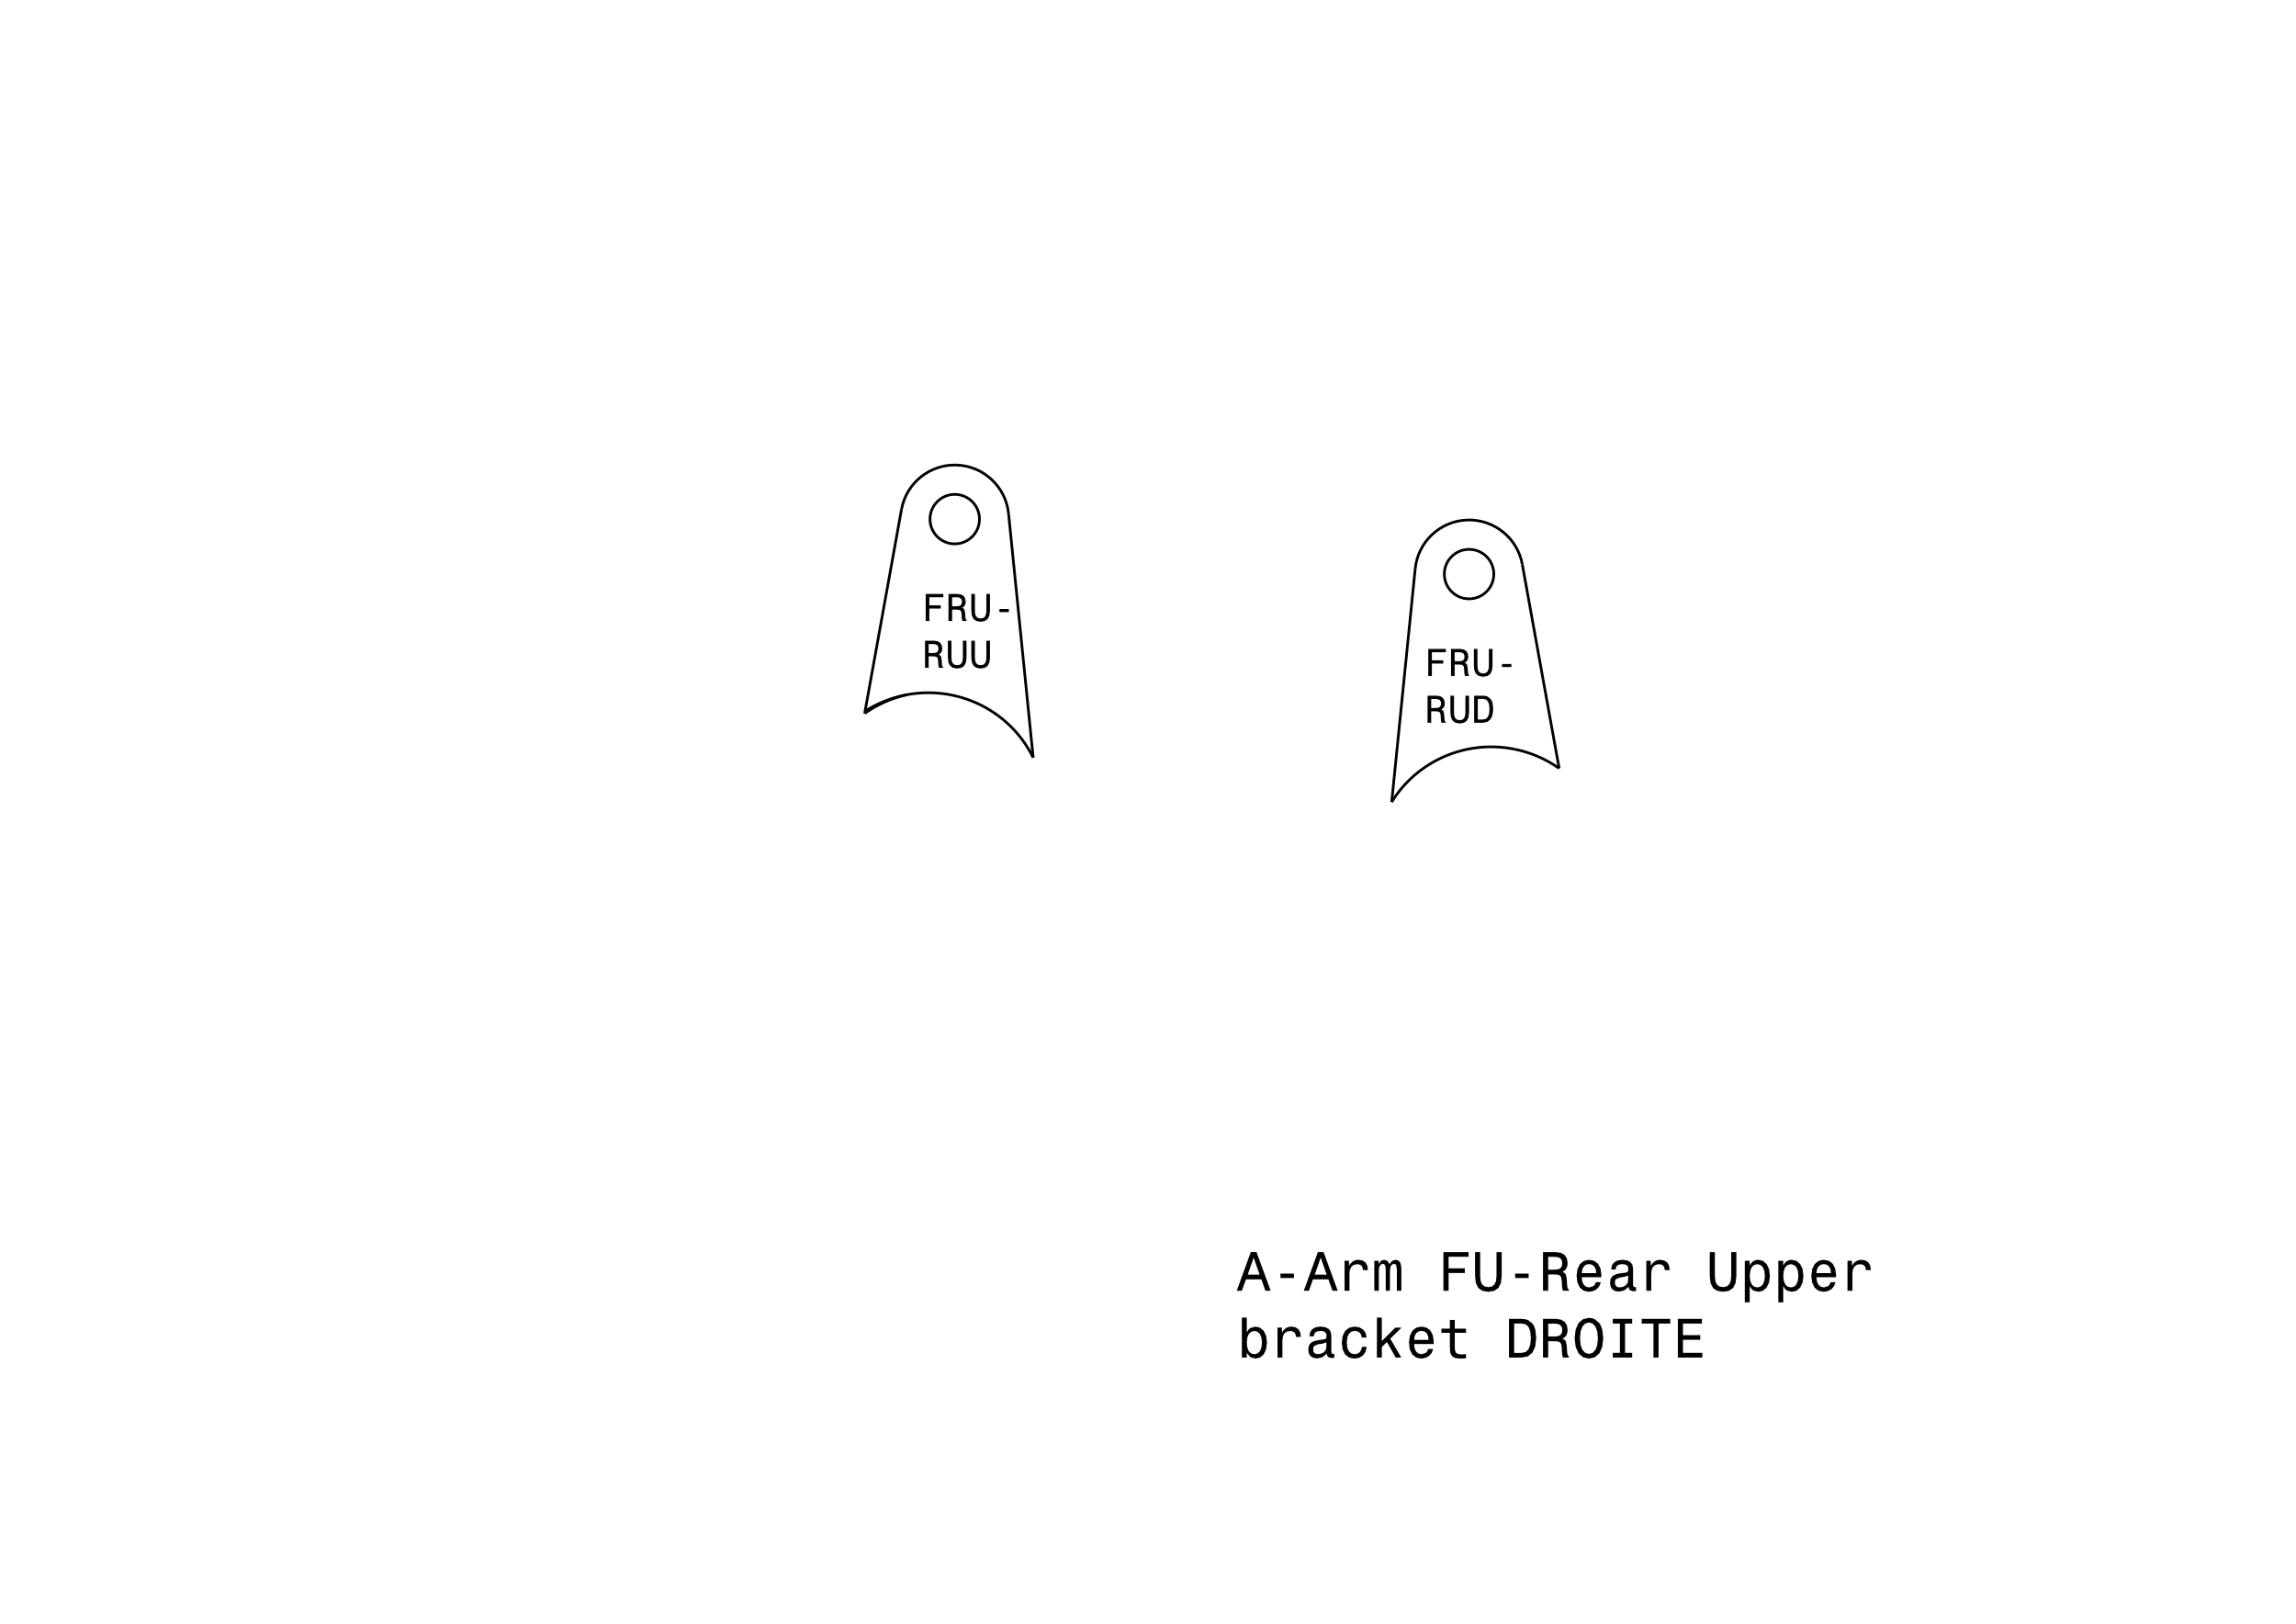
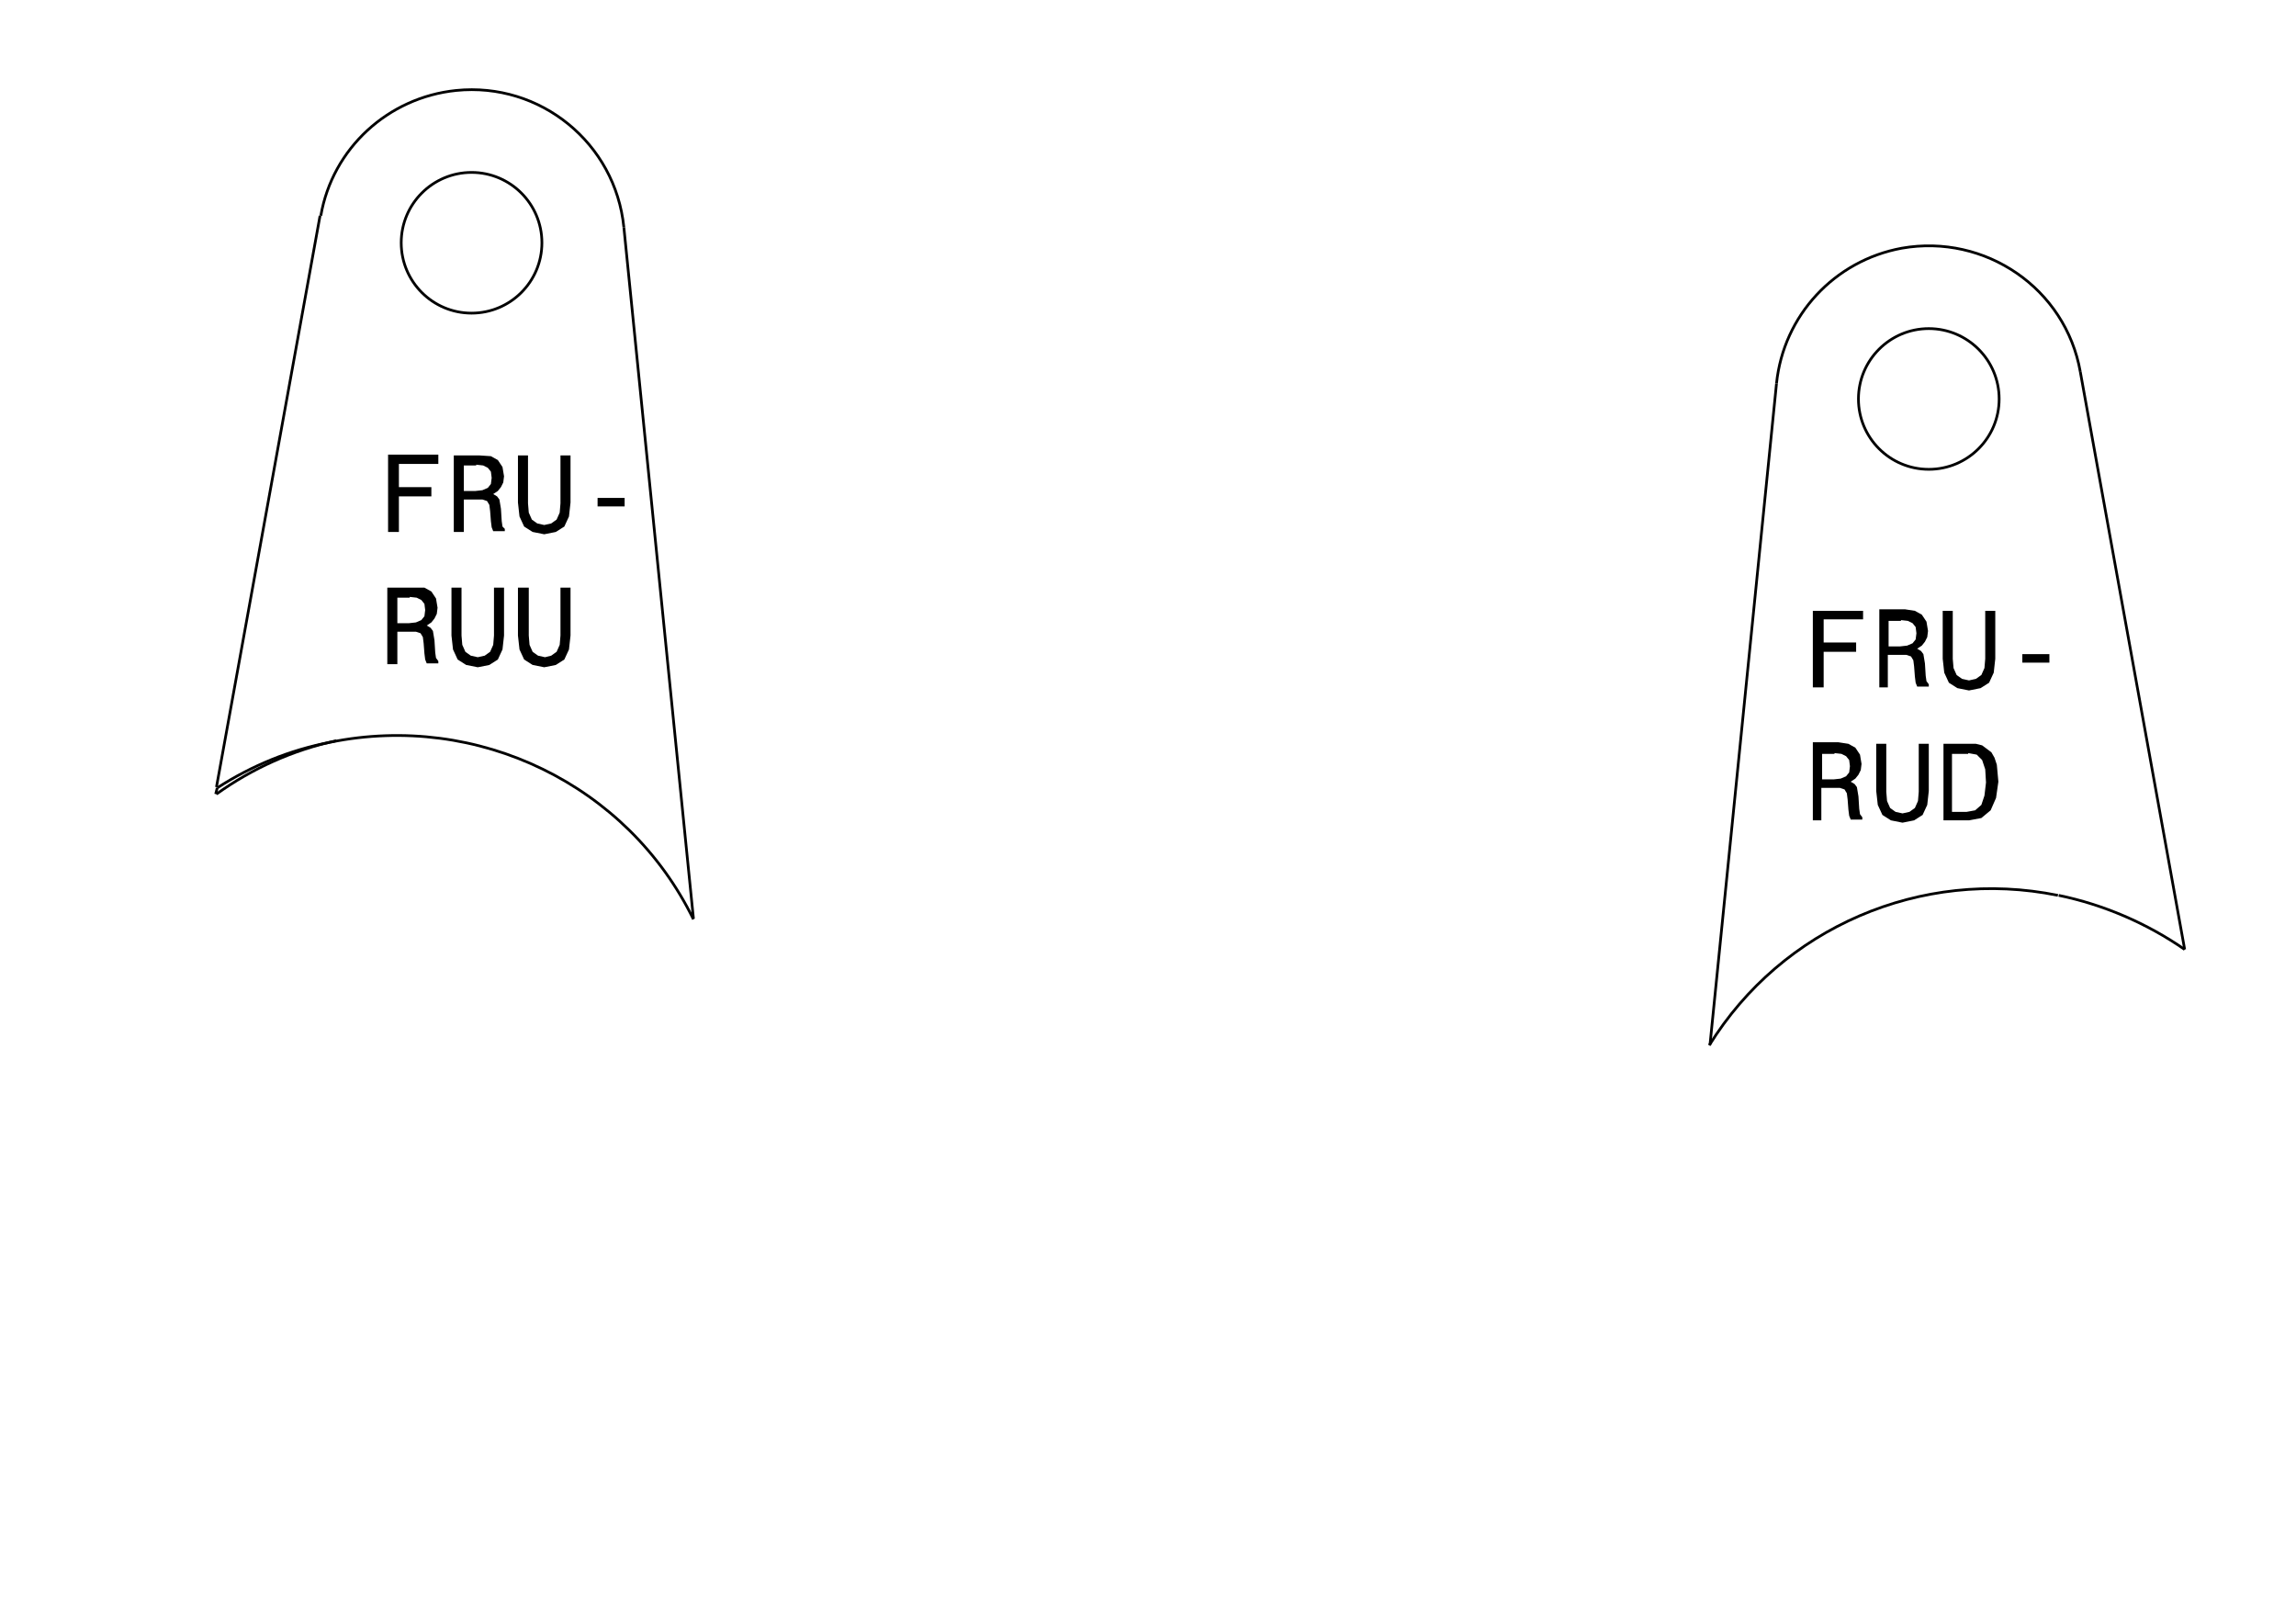
- <svg xmlns="http://www.w3.org/2000/svg" xmlns:ns1="http://www.3ds.com/print" ns1:text-version="18000" width="297" height="210" viewBox="0 0 297 210" version="1.1">
-   <g stroke="rgb(0, 0, 0)" stroke-width="0.35" stroke-linecap="butt" stroke-linejoin="miter" fill="none">
-     <path d="M 130.465 66.439 A 7 7 0 0 0 116.612 65.897" />
-     <circle cx="123.501" cy="67.142" r="3.2" />
-     <path d="M 133.648 97.99 A 15.152 15 -11.467 0 0 117.049 89.901" />
-     <path d="M 117.049 89.901 A 15.287 15.287 0 0 0 111.902 91.969" />
-     <path d="M 130.465 66.439 L 133.648 97.99" />
-     <path d="M 116.612 65.897 L 111.902 91.969" />
-     <path d="M 117.329 89.847 A 15.28 15.28 0 0 0 111.849 92.265" />
-     <path d="M 111.849 92.265 L 111.902 91.969" />
-     <path d="M 196.92 73.006 A 7 7 0 0 0 183.067 73.548" />
-     <circle cx="190.032" cy="74.251" r="3.2" />
-     <path d="M 195.925 96.897 A 15.151 15 -348.57 0 0 180.023 103.726" />
-     <path d="M 201.684 99.374 A 15.282 15.282 0 0 0 195.925 96.897" />
-     <path d="M 183.067 73.548 L 180.023 103.726" />
-     <path d="M 196.92 73.006 L 201.684 99.374" />
-   </g>
-   <g stroke="rgb(0, 0, 0)" stroke-width="0.13" stroke-linecap="butt" stroke-linejoin="miter" fill="none">
-     <path d="M 159.978 166.938 L 160.641 166.938 L 161.167 165.468 L 163.163 165.468 L 163.689 166.938 L 164.366 166.938 L 162.536 161.931 L 161.801 161.931 L 159.978 166.938 L 159.978 166.938 z M 161.398 164.856 L 162.169 162.651 L 162.939 164.856 L 161.398 164.856 L 161.398 164.856 z M 165.634 165.288 L 167.378 165.288 L 167.378 164.719 L 165.634 164.719 L 165.634 165.288 L 165.634 165.288 z M 168.653 166.938 L 169.316 166.938 L 169.841 165.468 L 171.837 165.468 L 172.363 166.938 L 173.04 166.938 L 171.21 161.931 L 170.475 161.931 L 168.653 166.938 L 168.653 166.938 z M 170.072 164.856 L 170.843 162.651 L 171.614 164.856 L 170.072 164.856 L 170.072 164.856 z M 173.927 166.938 L 174.561 166.938 L 174.561 164.726 L 174.625 164.193 L 174.82 163.811 L 175.137 163.581 L 175.562 163.501 L 175.879 163.552 L 176.117 163.696 L 176.261 163.941 L 176.311 164.272 L 176.952 164.272 L 176.866 163.689 L 176.628 163.271 L 176.232 163.019 L 175.692 162.932 L 175.324 162.99 L 175.007 163.134 L 174.726 163.379 L 174.503 163.71 L 174.503 163.069 L 173.927 163.069 L 173.927 166.938 L 173.927 166.938 z M 177.774 166.938 L 178.357 166.938 L 178.357 164.352 L 178.393 163.963 L 178.501 163.682 L 178.667 163.516 L 178.883 163.451 L 179.056 163.509 L 179.171 163.653 L 179.229 163.898 L 179.251 164.222 L 179.251 166.938 L 179.798 166.938 L 179.798 164.352 L 179.834 163.97 L 179.942 163.689 L 180.115 163.516 L 180.331 163.451 L 180.504 163.509 L 180.62 163.653 L 180.692 164.222 L 180.692 166.938 L 181.275 166.938 L 181.275 164.265 L 181.239 163.71 L 181.124 163.285 L 180.893 163.026 L 180.519 162.932 L 180.079 163.076 L 179.741 163.494 L 179.474 163.084 L 179.027 162.932 L 178.617 163.076 L 178.336 163.48 L 178.336 163.069 L 177.774 163.069 L 177.774 166.938 L 177.774 166.938 z M 186.715 166.938 L 187.385 166.938 L 187.385 164.64 L 189.488 164.64 L 189.488 164.042 L 187.385 164.042 L 187.385 162.543 L 189.971 162.543 L 189.971 161.938 L 186.715 161.938 L 186.715 166.938 L 186.715 166.938 z M 190.807 165.036 L 190.908 165.937 L 191.225 166.578 L 191.758 166.945 L 192.529 167.075 L 193.292 166.945 L 193.826 166.578 L 194.143 165.944 L 194.251 165.036 L 194.251 161.938 L 193.581 161.938 L 193.581 165.072 L 193.516 165.684 L 193.321 166.124 L 192.99 166.383 L 192.529 166.47 L 192.053 166.383 L 191.722 166.124 L 191.527 165.692 L 191.47 165.072 L 191.47 161.938 L 190.807 161.938 L 190.807 165.036 L 190.807 165.036 z M 195.994 165.288 L 197.738 165.288 L 197.738 164.719 L 195.994 164.719 L 195.994 165.288 L 195.994 165.288 z M 199.597 166.938 L 200.267 166.938 L 200.267 164.827 L 200.951 164.827 L 201.455 164.849 L 201.772 164.95 L 201.945 165.187 L 202.017 165.612 L 202.053 166.261 L 202.097 166.686 L 202.183 166.938 L 202.939 166.938 L 202.939 166.801 L 202.774 166.599 L 202.716 166.225 L 202.666 165.418 L 202.543 164.82 L 202.378 164.633 L 202.118 164.496 L 202.406 164.316 L 202.608 164.063 L 202.738 163.746 L 202.781 163.365 L 202.68 162.759 L 202.392 162.305 L 201.916 162.032 L 201.268 161.938 L 199.597 161.938 L 199.597 166.938 L 199.597 166.938 z M 201.081 162.55 L 201.52 162.594 L 201.83 162.731 L 202.024 162.983 L 202.089 163.379 L 202.017 163.797 L 201.823 164.049 L 201.491 164.179 L 201.037 164.215 L 200.267 164.215 L 200.267 162.55 L 201.081 162.55 L 201.081 162.55 z M 204.604 165.187 L 207.14 165.187 L 207.147 164.892 L 207.032 164.063 L 206.715 163.444 L 206.21 163.069 L 205.54 162.932 L 204.885 163.076 L 204.38 163.48 L 204.056 164.135 L 203.941 165 L 204.049 165.886 L 204.373 166.535 L 204.87 166.938 L 205.519 167.075 L 206.081 166.981 L 206.542 166.736 L 206.88 166.347 L 207.075 165.829 L 206.448 165.829 L 206.318 166.117 L 206.131 166.333 L 205.598 166.506 L 205.187 166.427 L 204.878 166.174 L 204.676 165.764 L 204.604 165.209 L 204.604 165.187 L 204.604 165.187 z M 204.604 164.654 L 204.683 164.157 L 204.878 163.79 L 205.173 163.566 L 205.562 163.487 L 205.944 163.566 L 206.239 163.79 L 206.419 164.157 L 206.484 164.654 L 204.604 164.654 L 204.604 164.654 z M 210.684 166.434 L 210.684 166.455 L 210.72 166.7 L 210.829 166.873 L 211.282 167.01 L 211.635 166.952 L 211.635 166.463 L 211.484 166.484 L 211.282 166.39 L 211.246 166.102 L 211.246 164.099 L 211.16 163.588 L 210.908 163.228 L 210.468 163.012 L 209.849 162.932 L 209.243 163.019 L 208.797 163.264 L 208.516 163.646 L 208.422 164.15 L 208.422 164.193 L 208.991 164.193 L 209.042 163.89 L 209.2 163.674 L 209.46 163.545 L 209.827 163.494 L 210.18 163.53 L 210.432 163.638 L 210.584 163.826 L 210.634 164.085 L 210.605 164.388 L 210.49 164.539 L 210.202 164.611 L 209.661 164.669 L 209.042 164.798 L 208.602 165.029 L 208.343 165.389 L 208.264 165.922 L 208.336 166.398 L 208.559 166.751 L 208.919 166.974 L 209.416 167.053 L 210.086 166.902 L 210.684 166.434 L 210.684 166.434 z M 210.612 165.584 L 210.526 165.958 L 210.295 166.246 L 209.95 166.434 L 209.524 166.499 L 209.251 166.463 L 209.056 166.347 L 208.934 166.146 L 208.898 165.865 L 208.926 165.612 L 209.042 165.432 L 209.503 165.231 L 210.086 165.144 L 210.612 164.971 L 210.612 165.584 L 210.612 165.584 z M 212.961 166.938 L 213.595 166.938 L 213.595 164.726 L 213.66 164.193 L 213.854 163.811 L 214.171 163.581 L 214.597 163.501 L 214.914 163.552 L 215.151 163.696 L 215.295 163.941 L 215.346 164.272 L 215.987 164.272 L 215.901 163.689 L 215.663 163.271 L 215.267 163.019 L 214.726 162.932 L 214.359 162.99 L 214.042 163.134 L 213.761 163.379 L 213.537 163.71 L 213.537 163.069 L 212.961 163.069 L 212.961 166.938 L 212.961 166.938 z M 221.167 165.036 L 221.268 165.937 L 221.585 166.578 L 222.118 166.945 L 222.889 167.075 L 223.653 166.945 L 224.186 166.578 L 224.503 165.944 L 224.611 165.036 L 224.611 161.938 L 223.941 161.938 L 223.941 165.072 L 223.876 165.684 L 223.682 166.124 L 223.35 166.383 L 222.889 166.47 L 222.414 166.383 L 222.082 166.124 L 221.888 165.692 L 221.83 165.072 L 221.83 161.938 L 221.167 161.938 L 221.167 165.036 L 221.167 165.036 z M 226.333 163.667 L 226.333 163.069 L 225.699 163.069 L 225.699 168.437 L 226.333 168.437 L 226.333 166.347 L 226.556 166.686 L 226.808 166.909 L 227.442 167.075 L 228.048 166.938 L 228.523 166.527 L 228.833 165.879 L 228.948 165 L 228.833 164.128 L 228.523 163.48 L 228.048 163.076 L 227.442 162.932 L 227.097 162.976 L 226.801 163.112 L 226.549 163.343 L 226.333 163.667 L 226.333 163.667 z M 227.334 166.506 L 226.909 166.412 L 226.599 166.124 L 226.405 165.656 L 226.34 165 L 226.405 164.352 L 226.599 163.883 L 226.909 163.602 L 227.334 163.501 L 227.723 163.602 L 228.033 163.89 L 228.228 164.359 L 228.3 165 L 228.228 165.648 L 228.033 166.124 L 227.723 166.412 L 227.334 166.506 L 227.334 166.506 z M 230.67 163.667 L 230.67 163.069 L 230.036 163.069 L 230.036 168.437 L 230.67 168.437 L 230.67 166.347 L 230.893 166.686 L 231.145 166.909 L 231.78 167.075 L 232.385 166.938 L 232.86 166.527 L 233.17 165.879 L 233.285 165 L 233.17 164.128 L 232.86 163.48 L 232.385 163.076 L 231.78 162.932 L 231.434 162.976 L 231.138 163.112 L 230.886 163.343 L 230.67 163.667 L 230.67 163.667 z M 231.671 166.506 L 231.246 166.412 L 230.937 166.124 L 230.742 165.656 L 230.677 165 L 230.742 164.352 L 230.937 163.883 L 231.246 163.602 L 231.671 163.501 L 232.06 163.602 L 232.37 163.89 L 232.565 164.359 L 232.637 165 L 232.565 165.648 L 232.37 166.124 L 232.06 166.412 L 231.671 166.506 L 231.671 166.506 z M 234.964 165.187 L 237.5 165.187 L 237.507 164.892 L 237.392 164.063 L 237.075 163.444 L 236.571 163.069 L 235.901 162.932 L 235.245 163.076 L 234.741 163.48 L 234.416 164.135 L 234.301 165 L 234.409 165.886 L 234.733 166.535 L 235.231 166.938 L 235.879 167.075 L 236.441 166.981 L 236.902 166.736 L 237.241 166.347 L 237.435 165.829 L 236.808 165.829 L 236.679 166.117 L 236.491 166.333 L 235.958 166.506 L 235.548 166.427 L 235.238 166.174 L 235.036 165.764 L 234.964 165.209 L 234.964 165.187 L 234.964 165.187 z M 234.964 164.654 L 235.043 164.157 L 235.238 163.79 L 235.533 163.566 L 235.922 163.487 L 236.304 163.566 L 236.599 163.79 L 236.779 164.157 L 236.844 164.654 L 234.964 164.654 L 234.964 164.654 z M 238.984 166.938 L 239.618 166.938 L 239.618 164.726 L 239.683 164.193 L 239.877 163.811 L 240.194 163.581 L 240.62 163.501 L 240.937 163.552 L 241.174 163.696 L 241.318 163.941 L 241.369 164.272 L 242.01 164.272 L 241.924 163.689 L 241.686 163.271 L 241.29 163.019 L 240.749 162.932 L 240.382 162.99 L 240.065 163.134 L 239.784 163.379 L 239.56 163.71 L 239.56 163.069 L 238.984 163.069 L 238.984 166.938 L 238.984 166.938 z" stroke="none" fill-rule="evenodd" fill="rgb(0, 0, 0)" />
-   </g>
-   <g stroke="rgb(0, 0, 0)" stroke-width="0.13" stroke-linecap="butt" stroke-linejoin="miter" fill="none">
-     <path d="M 161.275 174.978 L 161.744 175.533 L 162.385 175.713 L 162.99 175.576 L 163.473 175.166 L 163.775 174.51 L 163.89 173.638 L 163.775 172.767 L 163.465 172.118 L 162.99 171.715 L 162.385 171.571 L 161.751 171.758 L 161.491 171.988 L 161.275 172.298 L 161.275 170.403 L 160.641 170.403 L 160.641 175.576 L 161.275 175.576 L 161.275 174.978 L 161.275 174.978 z M 163.242 173.638 L 163.17 174.287 L 162.976 174.762 L 162.666 175.05 L 162.277 175.144 L 161.852 175.05 L 161.542 174.762 L 161.347 174.294 L 161.282 173.638 L 161.347 172.99 L 161.542 172.522 L 161.852 172.241 L 162.277 172.14 L 162.666 172.241 L 162.976 172.529 L 163.17 172.997 L 163.242 173.638 L 163.242 173.638 z M 165.252 175.576 L 165.886 175.576 L 165.886 173.365 L 165.951 172.831 L 166.146 172.45 L 166.463 172.219 L 166.888 172.14 L 167.205 172.19 L 167.442 172.334 L 167.586 172.579 L 167.637 172.911 L 168.278 172.911 L 168.192 172.327 L 167.954 171.909 L 167.558 171.657 L 167.017 171.571 L 166.65 171.628 L 166.333 171.772 L 166.052 172.017 L 165.829 172.349 L 165.829 171.707 L 165.252 171.707 L 165.252 175.576 L 165.252 175.576 z M 171.65 175.072 L 171.65 175.094 L 171.686 175.339 L 171.794 175.512 L 172.248 175.648 L 172.601 175.591 L 172.601 175.101 L 172.45 175.122 L 172.248 175.029 L 172.212 174.741 L 172.212 172.738 L 172.125 172.226 L 171.873 171.866 L 171.434 171.65 L 170.814 171.571 L 170.209 171.657 L 169.762 171.902 L 169.481 172.284 L 169.388 172.788 L 169.388 172.831 L 169.957 172.831 L 170.007 172.529 L 170.166 172.313 L 170.425 172.183 L 170.793 172.133 L 171.146 172.169 L 171.398 172.277 L 171.549 172.464 L 171.599 172.723 L 171.571 173.026 L 171.455 173.177 L 171.167 173.249 L 170.627 173.307 L 170.007 173.437 L 169.568 173.667 L 169.308 174.027 L 169.229 174.561 L 169.301 175.036 L 169.524 175.389 L 169.885 175.612 L 170.382 175.692 L 171.052 175.54 L 171.65 175.072 L 171.65 175.072 z M 171.578 174.222 L 171.491 174.597 L 171.261 174.885 L 170.915 175.072 L 170.49 175.137 L 170.216 175.101 L 170.022 174.986 L 169.899 174.784 L 169.863 174.503 L 169.892 174.251 L 170.007 174.071 L 170.468 173.869 L 171.052 173.782 L 171.578 173.61 L 171.578 174.222 L 171.578 174.222 z M 176.153 172.99 L 176.78 172.99 L 176.65 172.414 L 176.34 171.96 L 175.857 171.679 L 175.231 171.571 L 174.539 171.715 L 174.013 172.118 L 173.682 172.774 L 173.566 173.653 L 173.674 174.524 L 173.999 175.173 L 174.51 175.576 L 175.209 175.713 L 175.829 175.605 L 176.311 175.303 L 176.643 174.827 L 176.787 174.193 L 176.182 174.193 L 176.073 174.597 L 175.872 174.899 L 175.584 175.086 L 175.231 175.144 L 174.791 175.05 L 174.474 174.762 L 174.28 174.294 L 174.215 173.631 L 174.28 172.983 L 174.481 172.514 L 174.805 172.226 L 175.231 172.125 L 175.605 172.19 L 175.886 172.356 L 176.073 172.63 L 176.153 172.99 L 176.153 172.99 z M 178.112 175.576 L 178.746 175.576 L 178.746 174.215 L 179.409 173.573 L 180.548 175.576 L 181.261 175.576 L 179.841 173.134 L 181.297 171.707 L 180.497 171.707 L 178.746 173.451 L 178.746 170.403 L 178.112 170.403 L 178.112 175.576 L 178.112 175.576 z M 182.918 173.826 L 185.454 173.826 L 185.461 173.53 L 185.346 172.702 L 185.029 172.082 L 184.524 171.707 L 183.854 171.571 L 183.199 171.715 L 182.695 172.118 L 182.37 172.774 L 182.255 173.638 L 182.363 174.524 L 182.687 175.173 L 183.184 175.576 L 183.833 175.713 L 184.395 175.62 L 184.856 175.375 L 185.195 174.986 L 185.389 174.467 L 184.762 174.467 L 184.633 174.755 L 184.445 174.971 L 183.912 175.144 L 183.501 175.065 L 183.192 174.813 L 182.99 174.402 L 182.918 173.847 L 182.918 173.826 L 182.918 173.826 z M 182.918 173.293 L 182.997 172.795 L 183.192 172.428 L 183.487 172.205 L 183.876 172.125 L 184.258 172.205 L 184.553 172.428 L 184.733 172.795 L 184.798 173.293 L 182.918 173.293 L 182.918 173.293 z M 187.55 172.378 L 187.55 174.316 L 187.594 174.942 L 187.795 175.375 L 188.199 175.627 L 188.883 175.713 L 189.633 175.677 L 189.633 175.13 L 189.085 175.173 L 188.588 175.115 L 188.321 174.935 L 188.206 174.633 L 188.184 174.207 L 188.184 172.378 L 189.633 172.378 L 189.633 171.837 L 188.184 171.837 L 188.184 170.706 L 187.55 170.706 L 187.55 171.837 L 186.455 171.837 L 186.455 172.378 L 187.55 172.378 L 187.55 172.378 z M 196.859 170.576 L 195.195 170.576 L 195.195 175.576 L 196.859 175.576 L 197.644 175.418 L 198.228 174.935 L 198.588 174.15 L 198.718 173.076 L 198.602 171.981 L 198.458 171.549 L 198.256 171.203 L 197.673 170.735 L 197.291 170.62 L 196.859 170.576 L 196.859 170.576 z M 196.808 171.174 L 197.356 171.282 L 197.731 171.614 L 197.954 172.205 L 198.026 173.076 L 197.947 173.919 L 197.723 174.51 L 197.341 174.863 L 196.808 174.978 L 195.865 174.978 L 195.865 171.174 L 196.808 171.174 L 196.808 171.174 z M 199.597 175.576 L 200.267 175.576 L 200.267 173.465 L 200.951 173.465 L 201.455 173.487 L 201.772 173.588 L 201.945 173.826 L 202.017 174.251 L 202.053 174.899 L 202.097 175.324 L 202.183 175.576 L 202.939 175.576 L 202.939 175.439 L 202.774 175.238 L 202.716 174.863 L 202.666 174.056 L 202.543 173.458 L 202.378 173.271 L 202.118 173.134 L 202.406 172.954 L 202.608 172.702 L 202.738 172.385 L 202.781 172.003 L 202.68 171.398 L 202.392 170.944 L 201.916 170.67 L 201.268 170.576 L 199.597 170.576 L 199.597 175.576 L 199.597 175.576 z M 201.081 171.189 L 201.52 171.232 L 201.83 171.369 L 202.024 171.621 L 202.089 172.017 L 202.017 172.435 L 201.823 172.687 L 201.491 172.817 L 201.037 172.853 L 200.267 172.853 L 200.267 171.189 L 201.081 171.189 L 201.081 171.189 z M 203.689 173.076 L 203.818 174.2 L 204.193 175.029 L 204.777 175.54 L 205.54 175.713 L 206.297 175.54 L 206.888 175.029 L 207.255 174.2 L 207.392 173.076 L 207.255 171.96 L 207.097 171.506 L 206.888 171.131 L 206.297 170.62 L 205.937 170.49 L 205.54 170.439 L 204.769 170.62 L 204.186 171.124 L 203.818 171.952 L 203.689 173.076 L 203.689 173.076 z M 204.38 173.076 L 204.46 172.205 L 204.697 171.563 L 205.065 171.174 L 205.54 171.037 L 206.009 171.174 L 206.376 171.571 L 206.614 172.212 L 206.7 173.076 L 206.614 173.948 L 206.376 174.589 L 206.009 174.978 L 205.54 175.108 L 205.065 174.978 L 204.697 174.589 L 204.46 173.955 L 204.38 173.076 L 204.38 173.076 z M 209.546 174.971 L 208.624 174.971 L 208.624 175.576 L 211.131 175.576 L 211.131 174.971 L 210.209 174.971 L 210.209 171.182 L 211.131 171.182 L 211.131 170.576 L 208.624 170.576 L 208.624 171.182 L 209.546 171.182 L 209.546 174.971 L 209.546 174.971 z M 213.883 175.576 L 214.546 175.576 L 214.546 171.182 L 216.059 171.182 L 216.059 170.576 L 212.363 170.576 L 212.363 171.182 L 213.883 171.182 L 213.883 175.576 L 213.883 175.576 z M 217.039 175.576 L 220.209 175.576 L 220.209 174.971 L 217.702 174.971 L 217.702 173.278 L 219.935 173.278 L 219.935 172.68 L 217.702 172.68 L 217.702 171.182 L 220.151 171.182 L 220.151 170.576 L 217.039 170.576 L 217.039 175.576 L 217.039 175.576 z" stroke="none" fill-rule="evenodd" fill="rgb(0, 0, 0)" />
-   </g>
-   <g stroke="rgb(0, 0, 0)" stroke-width="0.13" stroke-linecap="butt" stroke-linejoin="miter" fill="none">
-     <path d="M 119.746 80.32 L 120.216 80.32 L 120.216 78.711 L 121.688 78.711 L 121.688 78.293 L 120.216 78.293 L 120.216 77.244 L 122.026 77.244 L 122.026 76.82 L 119.746 76.82 L 119.746 80.32 L 119.746 80.32 z M 122.692 80.32 L 123.161 80.32 L 123.161 78.843 L 123.64 78.843 L 123.993 78.858 L 124.215 78.928 L 124.336 79.095 L 124.386 79.392 L 124.411 79.846 L 124.442 80.144 L 124.502 80.32 L 125.032 80.32 L 125.032 80.224 L 124.916 80.083 L 124.875 79.821 L 124.84 79.256 L 124.754 78.837 L 124.638 78.706 L 124.457 78.611 L 124.659 78.484 L 124.8 78.308 L 124.891 78.086 L 124.921 77.819 L 124.85 77.395 L 124.648 77.077 L 124.316 76.886 L 123.862 76.82 L 122.692 76.82 L 122.692 80.32 L 122.692 80.32 z M 123.731 77.249 L 124.038 77.279 L 124.255 77.375 L 124.391 77.551 L 124.437 77.829 L 124.386 78.121 L 124.25 78.298 L 124.018 78.389 L 123.7 78.414 L 123.161 78.414 L 123.161 77.249 L 123.731 77.249 L 123.731 77.249 z M 125.647 78.989 L 125.718 79.619 L 125.94 80.068 L 126.313 80.325 L 126.852 80.416 L 127.387 80.325 L 127.76 80.068 L 127.982 79.624 L 128.058 78.989 L 128.058 76.82 L 127.589 76.82 L 127.589 79.014 L 127.543 79.443 L 127.407 79.75 L 127.175 79.932 L 126.852 79.992 L 126.52 79.932 L 126.288 79.75 L 126.151 79.448 L 126.111 79.014 L 126.111 76.82 L 125.647 76.82 L 125.647 78.989 L 125.647 78.989 z M 129.278 79.165 L 130.499 79.165 L 130.499 78.767 L 129.278 78.767 L 129.278 79.165 L 129.278 79.165 z" stroke="none" fill-rule="evenodd" fill="rgb(0, 0, 0)" />
-   </g>
-   <g stroke="rgb(0, 0, 0)" stroke-width="0.13" stroke-linecap="butt" stroke-linejoin="miter" fill="none">
-     <path d="M 119.656 86.367 L 120.125 86.367 L 120.125 84.889 L 120.604 84.889 L 120.957 84.904 L 121.179 84.975 L 121.3 85.141 L 121.35 85.439 L 121.375 85.893 L 121.406 86.191 L 121.466 86.367 L 121.996 86.367 L 121.996 86.271 L 121.88 86.13 L 121.839 85.868 L 121.804 85.303 L 121.718 84.884 L 121.602 84.753 L 121.421 84.657 L 121.623 84.531 L 121.764 84.355 L 121.855 84.133 L 121.885 83.865 L 121.814 83.442 L 121.612 83.124 L 121.28 82.933 L 120.826 82.867 L 119.656 82.867 L 119.656 86.367 L 119.656 86.367 z M 120.695 83.296 L 121.002 83.326 L 121.219 83.422 L 121.355 83.598 L 121.401 83.876 L 121.35 84.168 L 121.214 84.345 L 120.982 84.435 L 120.664 84.461 L 120.125 84.461 L 120.125 83.296 L 120.695 83.296 L 120.695 83.296 z M 122.611 85.036 L 122.682 85.666 L 122.904 86.115 L 123.277 86.372 L 123.816 86.463 L 124.351 86.372 L 124.724 86.115 L 124.946 85.671 L 125.022 85.036 L 125.022 82.867 L 124.553 82.867 L 124.553 85.061 L 124.507 85.49 L 124.371 85.797 L 124.139 85.979 L 123.816 86.039 L 123.484 85.979 L 123.252 85.797 L 123.115 85.495 L 123.075 85.061 L 123.075 82.867 L 122.611 82.867 L 122.611 85.036 L 122.611 85.036 z M 125.647 85.036 L 125.718 85.666 L 125.94 86.115 L 126.313 86.372 L 126.852 86.463 L 127.387 86.372 L 127.76 86.115 L 127.982 85.671 L 128.058 85.036 L 128.058 82.867 L 127.589 82.867 L 127.589 85.061 L 127.543 85.49 L 127.407 85.797 L 127.175 85.979 L 126.852 86.039 L 126.52 85.979 L 126.288 85.797 L 126.151 85.495 L 126.111 85.061 L 126.111 82.867 L 125.647 82.867 L 125.647 85.036 L 125.647 85.036 z" stroke="none" fill-rule="evenodd" fill="rgb(0, 0, 0)" />
-   </g>
-   <g stroke="rgb(0, 0, 0)" stroke-width="0.13" stroke-linecap="butt" stroke-linejoin="miter" fill="none">
-     <path d="M 184.754 87.429 L 185.223 87.429 L 185.223 85.82 L 186.696 85.82 L 186.696 85.402 L 185.223 85.402 L 185.223 84.353 L 187.034 84.353 L 187.034 83.929 L 184.754 83.929 L 184.754 87.429 L 184.754 87.429 z M 187.699 87.429 L 188.168 87.429 L 188.168 85.951 L 188.648 85.951 L 189.001 85.966 L 189.222 86.037 L 189.344 86.203 L 189.394 86.501 L 189.419 86.955 L 189.449 87.252 L 189.51 87.429 L 190.039 87.429 L 190.039 87.333 L 189.923 87.192 L 189.883 86.93 L 189.848 86.365 L 189.762 85.946 L 189.646 85.815 L 189.465 85.719 L 189.666 85.593 L 189.807 85.417 L 189.898 85.195 L 189.929 84.927 L 189.858 84.504 L 189.656 84.186 L 189.323 83.995 L 188.869 83.929 L 187.699 83.929 L 187.699 87.429 L 187.699 87.429 z M 188.738 84.358 L 189.046 84.388 L 189.263 84.484 L 189.399 84.66 L 189.444 84.938 L 189.394 85.23 L 189.258 85.407 L 189.026 85.497 L 188.708 85.523 L 188.168 85.523 L 188.168 84.358 L 188.738 84.358 L 188.738 84.358 z M 190.655 86.097 L 190.725 86.728 L 190.947 87.177 L 191.32 87.434 L 191.86 87.525 L 192.395 87.434 L 192.768 87.177 L 192.99 86.733 L 193.065 86.097 L 193.065 83.929 L 192.596 83.929 L 192.596 86.123 L 192.551 86.551 L 192.415 86.859 L 192.183 87.041 L 191.86 87.101 L 191.527 87.041 L 191.295 86.859 L 191.159 86.556 L 191.119 86.123 L 191.119 83.929 L 190.655 83.929 L 190.655 86.097 L 190.655 86.097 z M 194.286 86.274 L 195.506 86.274 L 195.506 85.876 L 194.286 85.876 L 194.286 86.274 L 194.286 86.274 z" stroke="none" fill-rule="evenodd" fill="rgb(0, 0, 0)" />
-   </g>
-   <g stroke="rgb(0, 0, 0)" stroke-width="0.13" stroke-linecap="butt" stroke-linejoin="miter" fill="none">
-     <path d="M 184.663 93.476 L 185.132 93.476 L 185.132 91.998 L 185.612 91.998 L 185.965 92.013 L 186.186 92.084 L 186.307 92.25 L 186.358 92.548 L 186.383 93.002 L 186.413 93.299 L 186.474 93.476 L 187.003 93.476 L 187.003 93.38 L 186.887 93.239 L 186.847 92.977 L 186.812 92.412 L 186.726 91.993 L 186.61 91.862 L 186.429 91.766 L 186.63 91.64 L 186.771 91.463 L 186.862 91.242 L 186.893 90.974 L 186.822 90.551 L 186.62 90.233 L 186.287 90.041 L 185.833 89.976 L 184.663 89.976 L 184.663 93.476 L 184.663 93.476 z M 185.702 90.404 L 186.01 90.435 L 186.227 90.531 L 186.363 90.707 L 186.408 90.984 L 186.358 91.277 L 186.222 91.453 L 185.99 91.544 L 185.672 91.569 L 185.132 91.569 L 185.132 90.404 L 185.702 90.404 L 185.702 90.404 z M 187.619 92.144 L 187.689 92.775 L 187.911 93.224 L 188.284 93.481 L 188.824 93.572 L 189.359 93.481 L 189.732 93.224 L 189.954 92.78 L 190.029 92.144 L 190.029 89.976 L 189.56 89.976 L 189.56 92.17 L 189.515 92.598 L 189.379 92.906 L 189.147 93.087 L 188.824 93.148 L 188.491 93.087 L 188.259 92.906 L 188.123 92.603 L 188.083 92.17 L 188.083 89.976 L 187.619 89.976 L 187.619 92.144 L 187.619 92.144 z M 191.855 89.976 L 190.69 89.976 L 190.69 93.476 L 191.855 93.476 L 192.405 93.365 L 192.813 93.027 L 193.065 92.477 L 193.156 91.726 L 193.076 90.959 L 192.975 90.657 L 192.833 90.415 L 192.425 90.087 L 192.158 90.006 L 191.855 89.976 L 191.855 89.976 z M 191.82 90.394 L 192.203 90.47 L 192.465 90.702 L 192.622 91.115 L 192.672 91.726 L 192.617 92.316 L 192.46 92.729 L 192.193 92.977 L 191.82 93.057 L 191.159 93.057 L 191.159 90.394 L 191.82 90.394 L 191.82 90.394 z" stroke="none" fill-rule="evenodd" fill="rgb(0, 0, 0)" />
-   </g>
+ <svg xmlns="http://www.w3.org/2000/svg" xmlns:ns1="http://www.3ds.com/print" version="1.1" id="Calque_1" ns1:text-version="18000" x="0px" y="0px" viewBox="0 0 297 210" style="enable-background:new 0 0 297 210;" xml:space="preserve">
+   <style type="text/css">
+ 	.st0{fill:none;stroke:#000000;stroke-width:0.35;}
+ </style>
+   <path class="st0" d="M80.7,29.4C79.6,18.5,69.9,10.6,59,11.7c-8.8,0.9-16,7.5-17.5,16.2" />
+   <circle class="st0" cx="61" cy="31.4" r="9.1" />
+   <path class="st0" d="M89.7,118.9C81.2,101.5,61.8,92.1,42.7,96" />
+   <path class="st0" d="M42.7,96c-5.2,1-10.1,3-14.6,5.9" />
+   <path class="st0" d="M80.7,29.4l9,89.4" />
+   <path class="st0" d="M41.4,27.9l-13.4,73.9" />
+   <path class="st0" d="M43.5,95.8c-5.6,1.2-10.9,3.6-15.5,6.9" />
+   <path class="st0" d="M27.9,102.7l0.2-0.8" />
+   <path class="st0" d="M269.1,48.1c-1.9-10.8-12.3-17.9-23.1-16c-8.7,1.6-15.3,8.7-16.2,17.5" />
+   <circle class="st0" cx="249.5" cy="51.6" r="9.1" />
+   <path class="st0" d="M266.2,115.8c-17.7-3.6-35.7,4.2-45.1,19.4" />
+   <path class="st0" d="M282.6,122.8c-4.9-3.4-10.5-5.8-16.3-7" />
+   <path class="st0" d="M229.8,49.6l-8.6,85.5" />
+   <path class="st0" d="M269.1,48.1l13.5,74.7" />
+   <path d="M164.4,314.3h1.9l1.5-4.2h5.7l1.5,4.2h1.9l-5.2-14.2h-2.1L164.4,314.3L164.4,314.3z M168.4,308.4l2.2-6.3l2.2,6.3H168.4  L168.4,308.4z M180.4,309.6h4.9V308h-4.9V309.6L180.4,309.6z M188.9,314.3h1.9l1.5-4.2h5.7l1.5,4.2h1.9l-5.2-14.2h-2.1L188.9,314.3  L188.9,314.3z M193,308.4l2.2-6.3l2.2,6.3H193L193,308.4z M203.9,314.3h1.8v-6.3l0.2-1.5l0.6-1.1l0.9-0.7l1.2-0.2l0.9,0.1l0.7,0.4  l0.4,0.7l0.1,0.9h1.8l-0.2-1.7l-0.7-1.2l-1.1-0.7l-1.5-0.2l-1,0.2l-0.9,0.4l-0.8,0.7l-0.6,0.9v-1.8h-1.6V314.3L203.9,314.3z   M214.8,314.3h1.7V307l0.1-1.1l0.3-0.8l0.5-0.5l0.6-0.2l0.5,0.2l0.3,0.4l0.2,0.7l0.1,0.9v7.7h1.6V307l0.1-1.1l0.3-0.8l0.5-0.5  l0.6-0.2l0.5,0.2l0.3,0.4l0.2,1.6v7.7h1.7v-7.6l-0.1-1.6l-0.3-1.2l-0.7-0.7l-1.1-0.3l-1.2,0.4l-1,1.2l-0.8-1.2l-1.3-0.4l-1.2,0.4  l-0.8,1.1v-1.2h-1.6V314.3L214.8,314.3z M240.1,314.3h1.9v-6.5h6v-1.7h-6v-4.2h7.3v-1.7h-9.2V314.3L240.1,314.3z M251.7,308.9  l0.3,2.6l0.9,1.8l1.5,1l2.2,0.4l2.2-0.4l1.5-1l0.9-1.8l0.3-2.6v-8.8h-1.9v8.9l-0.2,1.7l-0.6,1.2l-0.9,0.7l-1.3,0.2l-1.3-0.2  l-0.9-0.7l-0.6-1.2l-0.2-1.8v-8.9h-1.9V308.9L251.7,308.9z M266.4,309.6h4.9V308h-4.9V309.6L266.4,309.6z M276.7,314.3h1.9v-6h1.9  l1.4,0.1l0.9,0.3l0.5,0.7l0.2,1.2l0.1,1.8l0.1,1.2l0.2,0.7h2.1v-0.4l-0.5-0.6l-0.2-1.1l-0.1-2.3l-0.3-1.7l-0.5-0.5l-0.7-0.4l0.8-0.5  l0.6-0.7l0.4-0.9l0.1-1.1l-0.3-1.7l-0.8-1.3l-1.3-0.8l-1.8-0.3h-4.7V314.3L276.7,314.3z M280.9,301.9l1.2,0.1l0.9,0.4l0.5,0.7  l0.2,1.1l-0.2,1.2l-0.5,0.7l-0.9,0.4l-1.3,0.1h-2.2v-4.7H280.9L280.9,301.9z M290.9,309.4h7.2l0-0.8l-0.3-2.3l-0.9-1.8l-1.4-1.1  l-1.9-0.4l-1.9,0.4l-1.4,1.1l-0.9,1.9l-0.3,2.5l0.3,2.5l0.9,1.8l1.4,1.1l1.8,0.4l1.6-0.3l1.3-0.7l1-1.1l0.6-1.5h-1.8l-0.4,0.8  l-0.5,0.6l-1.5,0.5l-1.2-0.2l-0.9-0.7l-0.6-1.2L290.9,309.4L290.9,309.4L290.9,309.4z M290.9,307.9l0.2-1.4l0.6-1l0.8-0.6l1.1-0.2  l1.1,0.2l0.8,0.6l0.5,1l0.2,1.4H290.9L290.9,307.9z M308.1,312.9L308.1,312.9l0.1,0.8l0.3,0.5l1.3,0.4l1-0.2V313l-0.4,0.1l-0.6-0.3  l-0.1-0.8v-5.7l-0.2-1.4l-0.7-1l-1.2-0.6l-1.8-0.2l-1.7,0.2l-1.3,0.7l-0.8,1.1l-0.3,1.4v0.1h1.6l0.1-0.9l0.4-0.6l0.7-0.4l1-0.1  l1,0.1l0.7,0.3l0.4,0.5l0.1,0.7l-0.1,0.9l-0.3,0.4l-0.8,0.2l-1.5,0.2l-1.8,0.4l-1.2,0.7l-0.7,1l-0.2,1.5l0.2,1.3l0.6,1l1,0.6  l1.4,0.2l1.9-0.4L308.1,312.9L308.1,312.9z M307.9,310.5l-0.2,1.1l-0.7,0.8l-1,0.5l-1.2,0.2L304,313l-0.6-0.3l-0.3-0.6l-0.1-0.8  l0.1-0.7l0.3-0.5l1.3-0.6l1.7-0.2l1.5-0.5V310.5L307.9,310.5z M314.5,314.3h1.8v-6.3l0.2-1.5l0.5-1.1l0.9-0.7l1.2-0.2l0.9,0.1  l0.7,0.4l0.4,0.7l0.1,0.9h1.8l-0.2-1.7l-0.7-1.2l-1.1-0.7l-1.5-0.2l-1,0.2l-0.9,0.4l-0.8,0.7l-0.6,0.9v-1.8h-1.6V314.3L314.5,314.3z   M337.8,308.9l0.3,2.6l0.9,1.8l1.5,1l2.2,0.4l2.2-0.4l1.5-1l0.9-1.8l0.3-2.6v-8.8h-1.9v8.9l-0.2,1.7l-0.5,1.2l-0.9,0.7l-1.3,0.2  l-1.3-0.2l-0.9-0.7l-0.5-1.2l-0.2-1.8v-8.9h-1.9V308.9L337.8,308.9z M352.4,305.1v-1.7h-1.8v15.2h1.8v-5.9l0.6,1l0.7,0.6l1.8,0.5  l1.7-0.4l1.3-1.2l0.9-1.8l0.3-2.5l-0.3-2.5l-0.9-1.8l-1.3-1.1l-1.7-0.4l-1,0.1l-0.8,0.4l-0.7,0.7L352.4,305.1L352.4,305.1z   M355.3,313.1l-1.2-0.3l-0.9-0.8l-0.5-1.3l-0.2-1.9l0.2-1.8l0.5-1.3l0.9-0.8l1.2-0.3l1.1,0.3l0.9,0.8l0.6,1.3l0.2,1.8l-0.2,1.8  l-0.6,1.3l-0.9,0.8L355.3,313.1L355.3,313.1z M364.7,305.1v-1.7h-1.8v15.2h1.8v-5.9l0.6,1l0.7,0.6l1.8,0.5l1.7-0.4l1.3-1.2l0.9-1.8  l0.3-2.5l-0.3-2.5l-0.9-1.8l-1.3-1.1l-1.7-0.4l-1,0.1l-0.8,0.4l-0.7,0.7L364.7,305.1L364.7,305.1z M367.6,313.1l-1.2-0.3l-0.9-0.8  l-0.6-1.3l-0.2-1.9l0.2-1.8l0.6-1.3l0.9-0.8l1.2-0.3l1.1,0.3l0.9,0.8l0.6,1.3l0.2,1.8l-0.2,1.8l-0.6,1.3l-0.9,0.8L367.6,313.1  L367.6,313.1z M376.9,309.4h7.2l0-0.8l-0.3-2.3l-0.9-1.8l-1.4-1.1l-1.9-0.4l-1.9,0.4l-1.4,1.1l-0.9,1.9l-0.3,2.5l0.3,2.5l0.9,1.8  l1.4,1.1l1.8,0.4l1.6-0.3l1.3-0.7l1-1.1l0.5-1.5h-1.8l-0.4,0.8l-0.5,0.6l-1.5,0.5l-1.2-0.2l-0.9-0.7l-0.6-1.2L376.9,309.4  L376.9,309.4L376.9,309.4z M376.9,307.9l0.2-1.4l0.6-1l0.8-0.6l1.1-0.2l1.1,0.2l0.8,0.6l0.5,1l0.2,1.4H376.9L376.9,307.9z   M388.3,314.3h1.8v-6.3l0.2-1.5l0.5-1.1l0.9-0.7l1.2-0.2l0.9,0.1l0.7,0.4l0.4,0.7l0.1,0.9h1.8l-0.2-1.7l-0.7-1.2l-1.1-0.7l-1.5-0.2  l-1,0.2l-0.9,0.4l-0.8,0.7l-0.6,0.9v-1.8h-1.6V314.3L388.3,314.3z" />
+   <path d="M168,337.1l1.3,1.6l1.8,0.5l1.7-0.4l1.4-1.2l0.9-1.9l0.3-2.5l-0.3-2.5l-0.9-1.8l-1.3-1.1l-1.7-0.4l-1.8,0.5l-0.7,0.7  l-0.6,0.9v-5.4h-1.8v14.7h1.8V337.1L168,337.1z M173.6,333.3l-0.2,1.8l-0.5,1.3l-0.9,0.8l-1.1,0.3l-1.2-0.3l-0.9-0.8l-0.6-1.3  l-0.2-1.9l0.2-1.8l0.6-1.3l0.9-0.8l1.2-0.3l1.1,0.3l0.9,0.8l0.5,1.3L173.6,333.3L173.6,333.3z M179.3,338.8h1.8v-6.3l0.2-1.5  l0.6-1.1l0.9-0.7l1.2-0.2l0.9,0.1l0.7,0.4l0.4,0.7l0.1,0.9h1.8l-0.2-1.7l-0.7-1.2l-1.1-0.7l-1.5-0.2l-1,0.2l-0.9,0.4l-0.8,0.7  l-0.6,0.9v-1.8h-1.6V338.8L179.3,338.8z M197.4,337.4L197.4,337.4l0.1,0.8l0.3,0.5l1.3,0.4l1-0.2v-1.4l-0.4,0.1l-0.6-0.3l-0.1-0.8  v-5.7l-0.2-1.5l-0.7-1l-1.2-0.6l-1.8-0.2l-1.7,0.2l-1.3,0.7l-0.8,1.1l-0.3,1.4v0.1h1.6l0.1-0.9l0.5-0.6l0.7-0.4l1-0.1l1,0.1l0.7,0.3  l0.4,0.5l0.1,0.7l-0.1,0.9l-0.3,0.4l-0.8,0.2l-1.5,0.2l-1.8,0.4l-1.2,0.7l-0.7,1l-0.2,1.5l0.2,1.3l0.6,1l1,0.6l1.4,0.2l1.9-0.4  L197.4,337.4L197.4,337.4z M197.2,335L197,336l-0.7,0.8l-1,0.5l-1.2,0.2l-0.8-0.1l-0.5-0.3l-0.3-0.6l-0.1-0.8l0.1-0.7l0.3-0.5  l1.3-0.6l1.7-0.2l1.5-0.5V335L197.2,335z M210.2,331.5h1.8l-0.4-1.6l-0.9-1.3l-1.4-0.8l-1.8-0.3l-2,0.4l-1.5,1.1l-0.9,1.9l-0.3,2.5  l0.3,2.5l0.9,1.8l1.4,1.1l2,0.4l1.8-0.3l1.4-0.9l0.9-1.3l0.4-1.8h-1.7L210,336l-0.6,0.9l-0.8,0.5l-1,0.2l-1.2-0.3l-0.9-0.8l-0.5-1.3  l-0.2-1.9l0.2-1.8l0.6-1.3l0.9-0.8l1.2-0.3l1.1,0.2l0.8,0.5l0.5,0.8L210.2,331.5L210.2,331.5z M215.8,338.8h1.8V335l1.9-1.8l3.2,5.7  h2l-4-6.9l4.1-4h-2.3l-5,4.9v-8.6h-1.8V338.8L215.8,338.8z M229.4,333.9h7.2l0-0.8l-0.3-2.3l-0.9-1.8l-1.4-1.1l-1.9-0.4l-1.9,0.4  l-1.4,1.1l-0.9,1.9l-0.3,2.4l0.3,2.5l0.9,1.8l1.4,1.1l1.8,0.4l1.6-0.3l1.3-0.7l1-1.1l0.5-1.5h-1.8l-0.4,0.8l-0.5,0.6l-1.5,0.5  l-1.2-0.2l-0.9-0.7l-0.6-1.2L229.4,333.9L229.4,333.9L229.4,333.9z M229.4,332.3l0.2-1.4l0.6-1l0.8-0.6l1.1-0.2l1.1,0.2l0.8,0.6  l0.5,1l0.2,1.4H229.4L229.4,332.3z M242.5,329.7v5.5l0.1,1.8l0.6,1.2l1.1,0.7l1.9,0.2l2.1-0.1v-1.6l-1.6,0.1l-1.4-0.2l-0.8-0.5  l-0.3-0.9l-0.1-1.2v-5.2h4.1v-1.5h-4.1V325h-1.8v3.2h-3.1v1.5H242.5L242.5,329.7z M268.9,324.6h-4.7v14.2h4.7l2.2-0.4l1.7-1.4l1-2.2  l0.4-3l-0.3-3.1l-0.4-1.2l-0.6-1l-1.7-1.3l-1.1-0.3L268.9,324.6L268.9,324.6z M268.8,326.3l1.6,0.3l1.1,0.9l0.6,1.7l0.2,2.5  l-0.2,2.4l-0.6,1.7l-1.1,1l-1.5,0.3h-2.7v-10.8H268.8L268.8,326.3z M276.7,338.8h1.9v-6h1.9l1.4,0.1l0.9,0.3l0.5,0.7l0.2,1.2  l0.1,1.8l0.1,1.2l0.2,0.7h2.1v-0.4l-0.5-0.6l-0.2-1.1l-0.1-2.3l-0.3-1.7l-0.5-0.5l-0.7-0.4l0.8-0.5l0.6-0.7l0.4-0.9l0.1-1.1  l-0.3-1.7l-0.8-1.3l-1.3-0.8l-1.8-0.3h-4.7V338.8L276.7,338.8z M280.9,326.4l1.2,0.1l0.9,0.4l0.5,0.7l0.2,1.1l-0.2,1.2l-0.5,0.7  L282,331l-1.3,0.1h-2.2v-4.7H280.9L280.9,326.4z M288.3,331.7l0.4,3.2l1.1,2.3l1.7,1.4l2.2,0.5l2.1-0.5l1.7-1.4l1-2.3l0.4-3.2  l-0.4-3.2l-0.4-1.3l-0.6-1.1l-1.7-1.4l-1-0.4l-1.1-0.1l-2.2,0.5l-1.7,1.4l-1,2.3L288.3,331.7L288.3,331.7z M290.2,331.7l0.2-2.5  l0.7-1.8l1-1.1l1.3-0.4l1.3,0.4l1,1.1l0.7,1.8l0.2,2.4l-0.2,2.5l-0.7,1.8l-1,1.1l-1.3,0.4l-1.3-0.4l-1-1.1l-0.7-1.8L290.2,331.7  L290.2,331.7z M304.9,337.1h-2.6v1.7h7.1v-1.7h-2.6v-10.7h2.6v-1.7h-7.1v1.7h2.6V337.1L304.9,337.1z M317.2,338.8h1.9v-12.5h4.3  v-1.7h-10.5v1.7h4.3V338.8L317.2,338.8z M326.1,338.8h9v-1.7H328v-4.8h6.3v-1.7H328v-4.2h6.9v-1.7h-8.8V338.8L326.1,338.8z" />
+   <path d="M50.3,68.8h1.3v-4.6h4.2V63h-4.2v-3h5.1v-1.2h-6.5V68.8L50.3,68.8z M58.7,68.8H60v-4.2h1.4l1,0l0.6,0.2l0.3,0.5l0.1,0.8  l0.1,1.3l0.1,0.8l0.2,0.5h1.5v-0.3L65,68.1l-0.1-0.7l-0.1-1.6l-0.2-1.2l-0.3-0.4l-0.5-0.3l0.6-0.4l0.4-0.5l0.3-0.6l0.1-0.8l-0.2-1.2  l-0.6-0.9l-0.9-0.5L62,58.9h-3.3V68.8L58.7,68.8z M61.6,60.1l0.9,0.1l0.6,0.3l0.4,0.5l0.1,0.8l-0.1,0.8l-0.4,0.5l-0.7,0.3l-0.9,0.1  H60v-3.3H61.6L61.6,60.1z M67,65l0.2,1.8l0.6,1.3l1.1,0.7l1.5,0.3l1.5-0.3l1.1-0.7l0.6-1.3l0.2-1.8v-6.1h-1.3v6.2l-0.1,1.2L72,67.2  l-0.7,0.5l-0.9,0.2l-0.9-0.2l-0.7-0.5l-0.4-0.9l-0.1-1.2v-6.2H67V65L67,65z M77.3,65.5h3.5v-1.1h-3.5V65.5L77.3,65.5z" />
+   <path d="M50.1,85.9h1.3v-4.2h1.4l1,0l0.6,0.2l0.3,0.5l0.1,0.8l0.1,1.3l0.1,0.8l0.2,0.5h1.5v-0.3l-0.3-0.4l-0.1-0.7l-0.1-1.6  l-0.2-1.2l-0.3-0.4l-0.5-0.3l0.6-0.4l0.4-0.5l0.3-0.6l0.1-0.8l-0.2-1.2l-0.6-0.9l-0.9-0.5L53.4,76h-3.3V85.9L50.1,85.9z M53,77.2  l0.9,0.1l0.6,0.3l0.4,0.5l0.1,0.8l-0.1,0.8l-0.4,0.5l-0.7,0.3l-0.9,0.1h-1.5v-3.3H53L53,77.2z M58.4,82.2l0.2,1.8l0.6,1.3l1.1,0.7  l1.5,0.3l1.5-0.3l1.1-0.7L65,84l0.2-1.8V76h-1.3v6.2l-0.1,1.2l-0.4,0.9l-0.7,0.5L61.8,85l-0.9-0.2l-0.7-0.5l-0.4-0.9l-0.1-1.2V76  h-1.3V82.2L58.4,82.2z M67,82.2l0.2,1.8l0.6,1.3l1.1,0.7l1.5,0.3l1.5-0.3l1.1-0.7l0.6-1.3l0.2-1.8V76h-1.3v6.2l-0.1,1.2L72,84.3  l-0.7,0.5L70.5,85l-0.9-0.2l-0.7-0.5l-0.4-0.9l-0.1-1.2V76H67V82.2L67,82.2z" />
+   <path d="M234.6,88.9h1.3v-4.6h4.2v-1.2h-4.2v-3h5.1V79h-6.5V88.9L234.6,88.9z M242.9,88.9h1.3v-4.2h1.4l1,0l0.6,0.2l0.3,0.5l0.1,0.8  l0.1,1.3l0.1,0.8l0.2,0.5h1.5v-0.3l-0.3-0.4l-0.1-0.7l-0.1-1.6l-0.2-1.2l-0.3-0.4l-0.5-0.3l0.6-0.4l0.4-0.5l0.3-0.6l0.1-0.8  l-0.2-1.2l-0.6-0.9l-0.9-0.5l-1.3-0.2h-3.3V88.9L242.9,88.9z M245.9,80.2l0.9,0.1l0.6,0.3l0.4,0.5l0.1,0.8l-0.1,0.8l-0.4,0.5  l-0.7,0.3l-0.9,0.1h-1.5v-3.3H245.9L245.9,80.2z M251.3,85.2l0.2,1.8l0.6,1.3l1.1,0.7l1.5,0.3l1.5-0.3l1.1-0.7l0.6-1.3l0.2-1.8V79  h-1.3v6.2l-0.1,1.2l-0.4,0.9l-0.7,0.5l-0.9,0.2l-0.9-0.2l-0.7-0.5l-0.4-0.9l-0.1-1.2V79h-1.3V85.2L251.3,85.2z M261.6,85.7h3.5v-1.1  h-3.5V85.7L261.6,85.7z" />
+   <path d="M234.3,106.1h1.3v-4.2h1.4l1,0l0.6,0.2l0.3,0.5l0.1,0.8l0.1,1.3l0.1,0.8l0.2,0.5h1.5v-0.3l-0.3-0.4l-0.1-0.7l-0.1-1.6  l-0.2-1.2l-0.3-0.4l-0.5-0.3l0.6-0.4l0.4-0.5l0.3-0.6l0.1-0.8l-0.2-1.2l-0.6-0.9l-0.9-0.5l-1.3-0.2h-3.3V106.1L234.3,106.1z   M237.3,97.4l0.9,0.1l0.6,0.3l0.4,0.5l0.1,0.8l-0.1,0.8l-0.4,0.5l-0.7,0.3l-0.9,0.1h-1.5v-3.3H237.3L237.3,97.4z M242.7,102.3  l0.2,1.8l0.6,1.3l1.1,0.7l1.5,0.3l1.5-0.3l1.1-0.7l0.6-1.3l0.2-1.8v-6.1h-1.3v6.2l-0.1,1.2l-0.4,0.9L247,105l-0.9,0.2l-0.9-0.2  l-0.7-0.5l-0.4-0.9l-0.1-1.2v-6.2h-1.3V102.3L242.7,102.3z M254.7,96.2h-3.3v9.9h3.3l1.6-0.3l1.2-1l0.7-1.6l0.3-2.1l-0.2-2.2  l-0.3-0.9l-0.4-0.7l-1.2-0.9l-0.8-0.2L254.7,96.2L254.7,96.2z M254.6,97.4l1.1,0.2l0.7,0.7l0.4,1.2l0.1,1.7l-0.2,1.7l-0.4,1.2  l-0.8,0.7l-1.1,0.2h-1.9v-7.5H254.6L254.6,97.4z" />
</svg>
